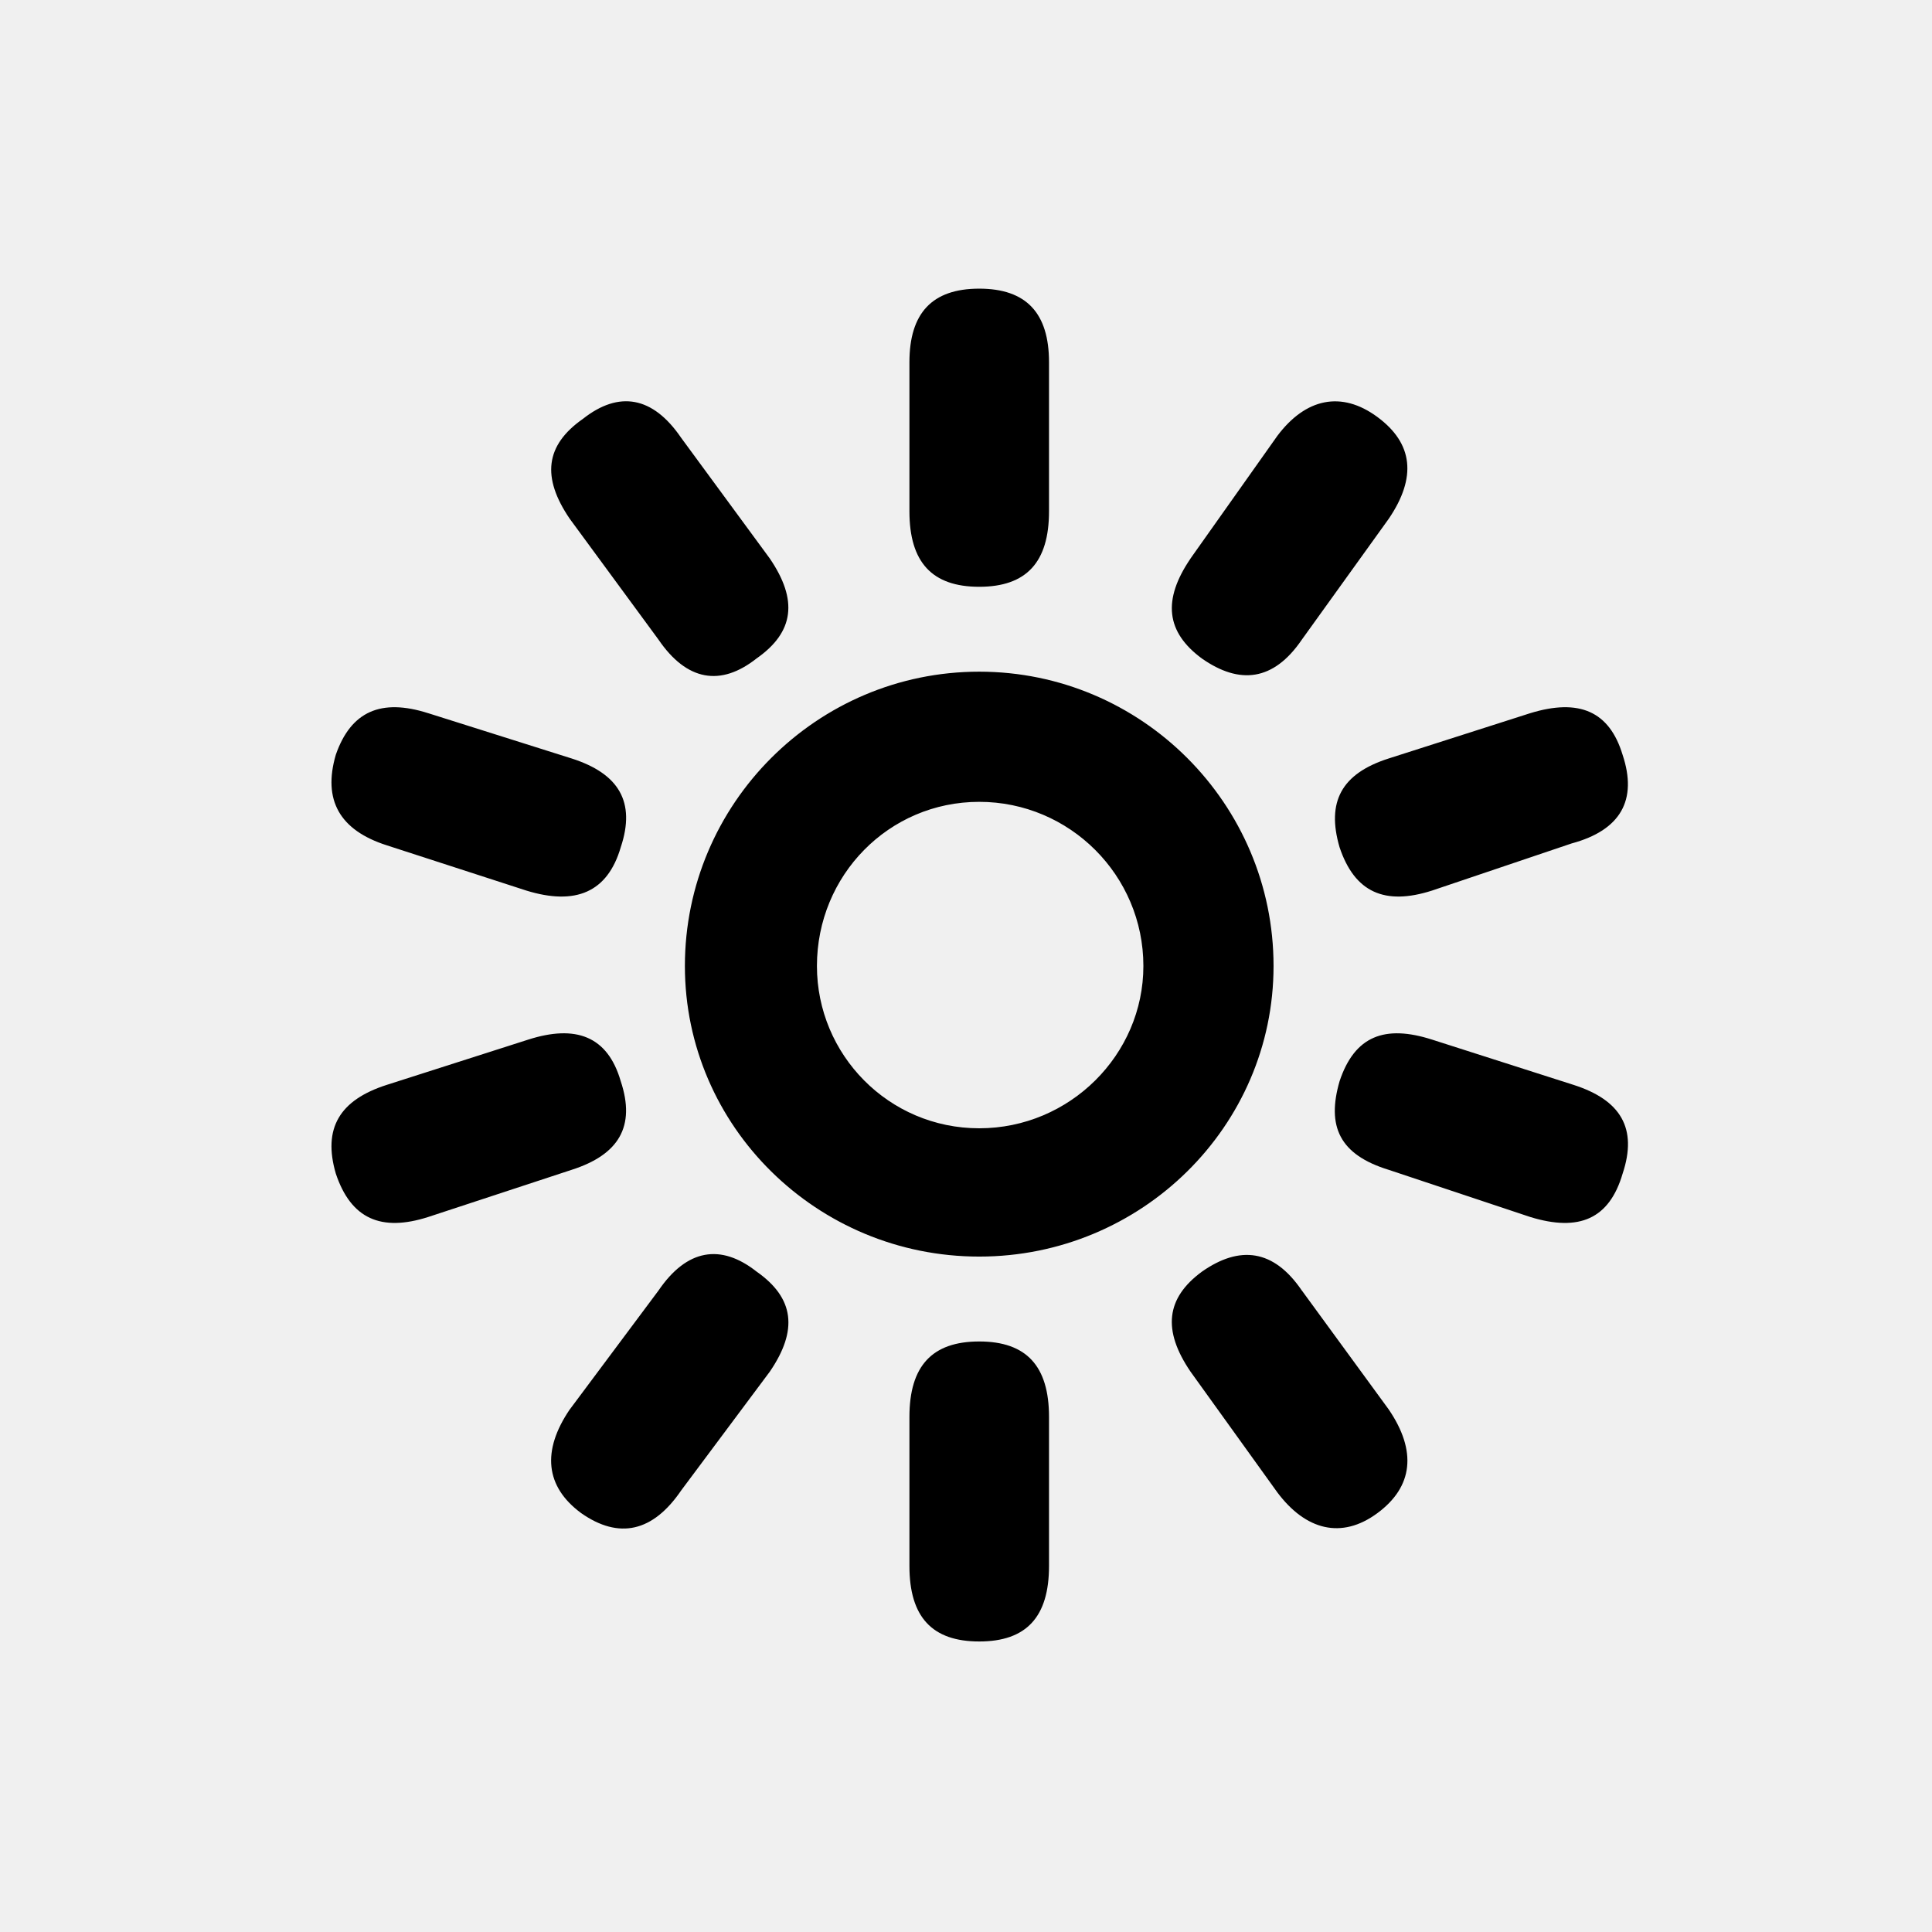
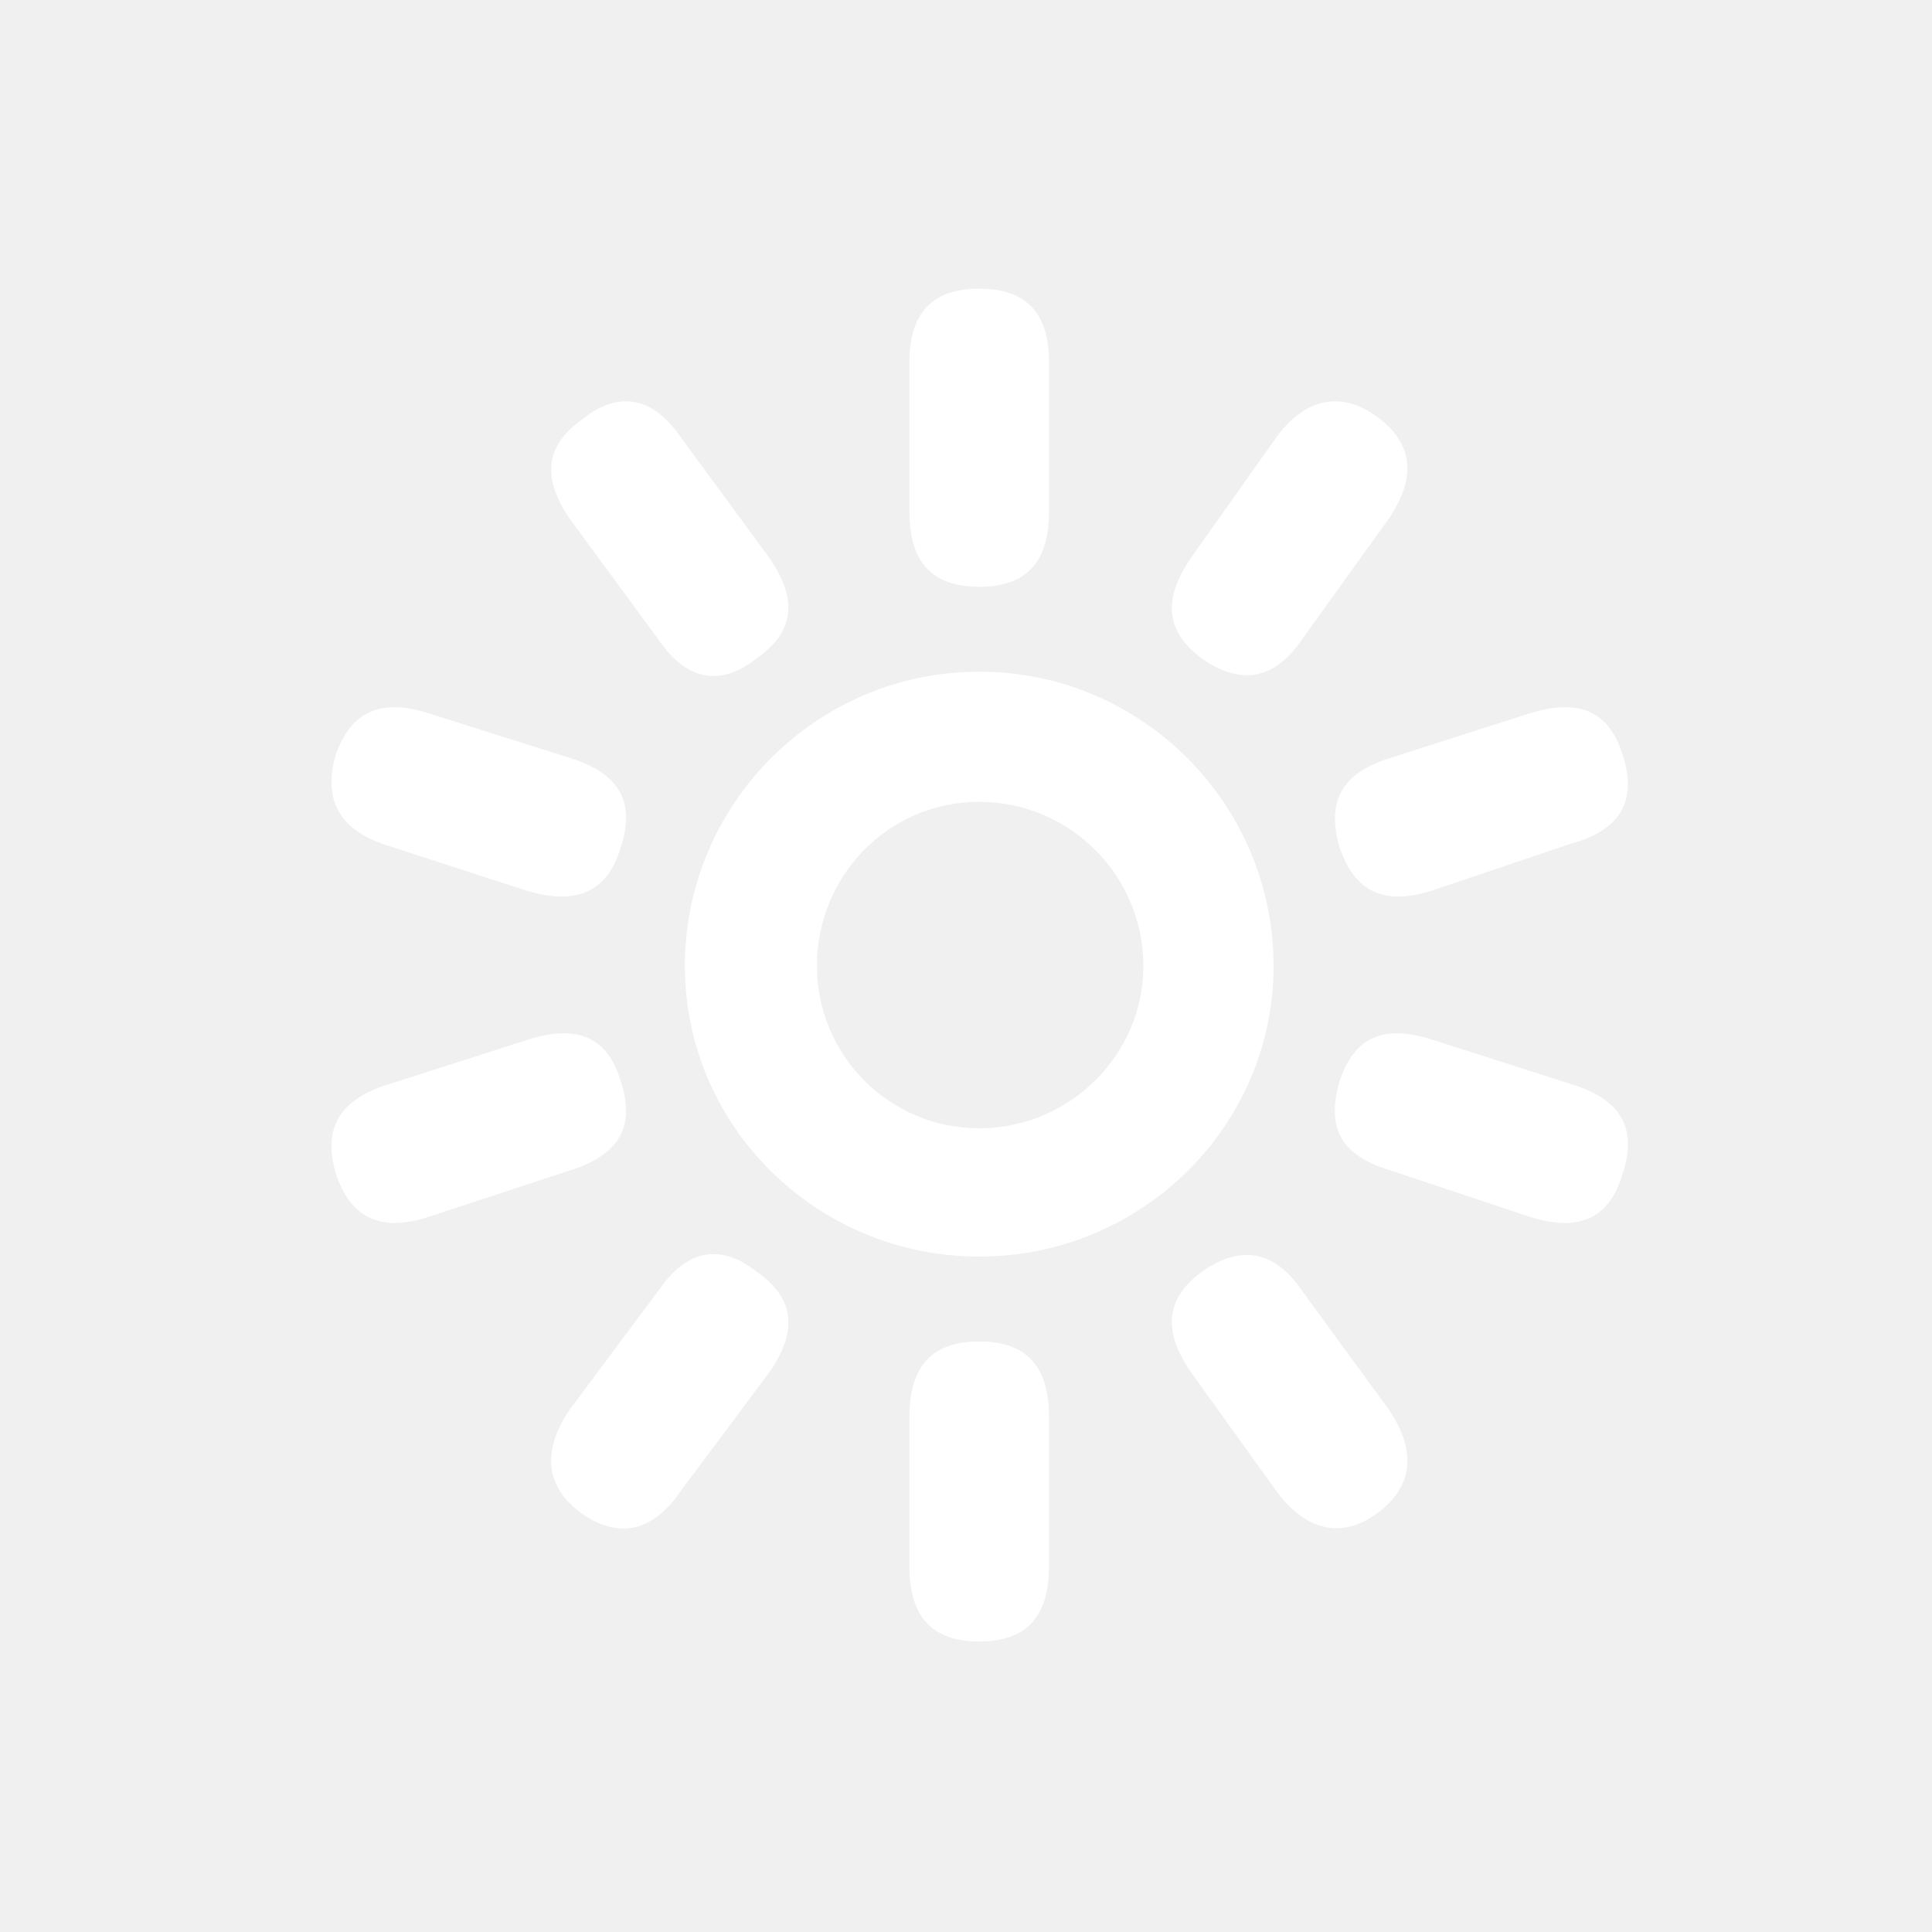
- <svg xmlns="http://www.w3.org/2000/svg" fill="#000000" width="800px" height="800px" viewBox="-5.5 0 32 32" version="1.1">
+ <svg xmlns="http://www.w3.org/2000/svg" fill="white" width="800px" height="800px" viewBox="-5.5 0 32 32" version="1.1">
  <path d="M11.875 6v2.469c0 0.844-0.375 1.25-1.156 1.25s-1.156-0.406-1.156-1.25v-2.469c0-0.813 0.375-1.219 1.156-1.219s1.156 0.406 1.156 1.219zM14.219 9.25l1.438-2.031c0.469-0.625 1.063-0.75 1.656-0.313s0.656 1 0.188 1.688l-1.438 2c-0.469 0.688-1.031 0.75-1.656 0.313-0.594-0.438-0.656-0.969-0.188-1.656zM5.781 7.25l1.469 2c0.469 0.688 0.406 1.219-0.219 1.656-0.594 0.469-1.156 0.375-1.625-0.313l-1.469-2c-0.469-0.688-0.406-1.219 0.219-1.656 0.594-0.469 1.156-0.375 1.625 0.313zM10.719 11.125c2.688 0 4.875 2.188 4.875 4.875 0 2.656-2.188 4.813-4.875 4.813s-4.875-2.156-4.875-4.813c0-2.688 2.188-4.875 4.875-4.875zM1.594 11.813l2.375 0.75c0.781 0.25 1.063 0.719 0.813 1.469-0.219 0.75-0.75 0.969-1.563 0.719l-2.313-0.75c-0.781-0.25-1.063-0.75-0.844-1.5 0.25-0.719 0.75-0.938 1.531-0.688zM17.5 12.563l2.344-0.75c0.813-0.25 1.313-0.031 1.531 0.688 0.25 0.75-0.031 1.25-0.844 1.469l-2.313 0.781c-0.781 0.25-1.281 0.031-1.531-0.719-0.219-0.75 0.031-1.219 0.813-1.469zM10.719 18.688c1.5 0 2.719-1.219 2.719-2.688 0-1.5-1.219-2.719-2.719-2.719s-2.688 1.219-2.688 2.719c0 1.469 1.188 2.688 2.688 2.688zM0.906 17.969l2.344-0.75c0.781-0.25 1.313-0.063 1.531 0.688 0.25 0.75-0.031 1.219-0.813 1.469l-2.375 0.781c-0.781 0.25-1.281 0.031-1.531-0.719-0.219-0.75 0.063-1.219 0.844-1.469zM18.219 17.219l2.344 0.75c0.781 0.25 1.063 0.719 0.813 1.469-0.219 0.75-0.719 0.969-1.531 0.719l-2.344-0.781c-0.813-0.25-1.031-0.719-0.813-1.469 0.25-0.75 0.75-0.938 1.531-0.688zM3.938 23.344l1.469-1.969c0.469-0.688 1.031-0.781 1.625-0.313 0.625 0.438 0.688 0.969 0.219 1.656l-1.469 1.969c-0.469 0.688-1.031 0.813-1.656 0.375-0.594-0.438-0.656-1.031-0.188-1.719zM16.063 21.375l1.438 1.969c0.469 0.688 0.406 1.281-0.188 1.719s-1.188 0.281-1.656-0.344l-1.438-2c-0.469-0.688-0.406-1.219 0.188-1.656 0.625-0.438 1.188-0.375 1.656 0.313zM11.875 23.469v2.469c0 0.844-0.375 1.25-1.156 1.25s-1.156-0.406-1.156-1.25v-2.469c0-0.844 0.375-1.25 1.156-1.25s1.156 0.406 1.156 1.25z" />
</svg>
